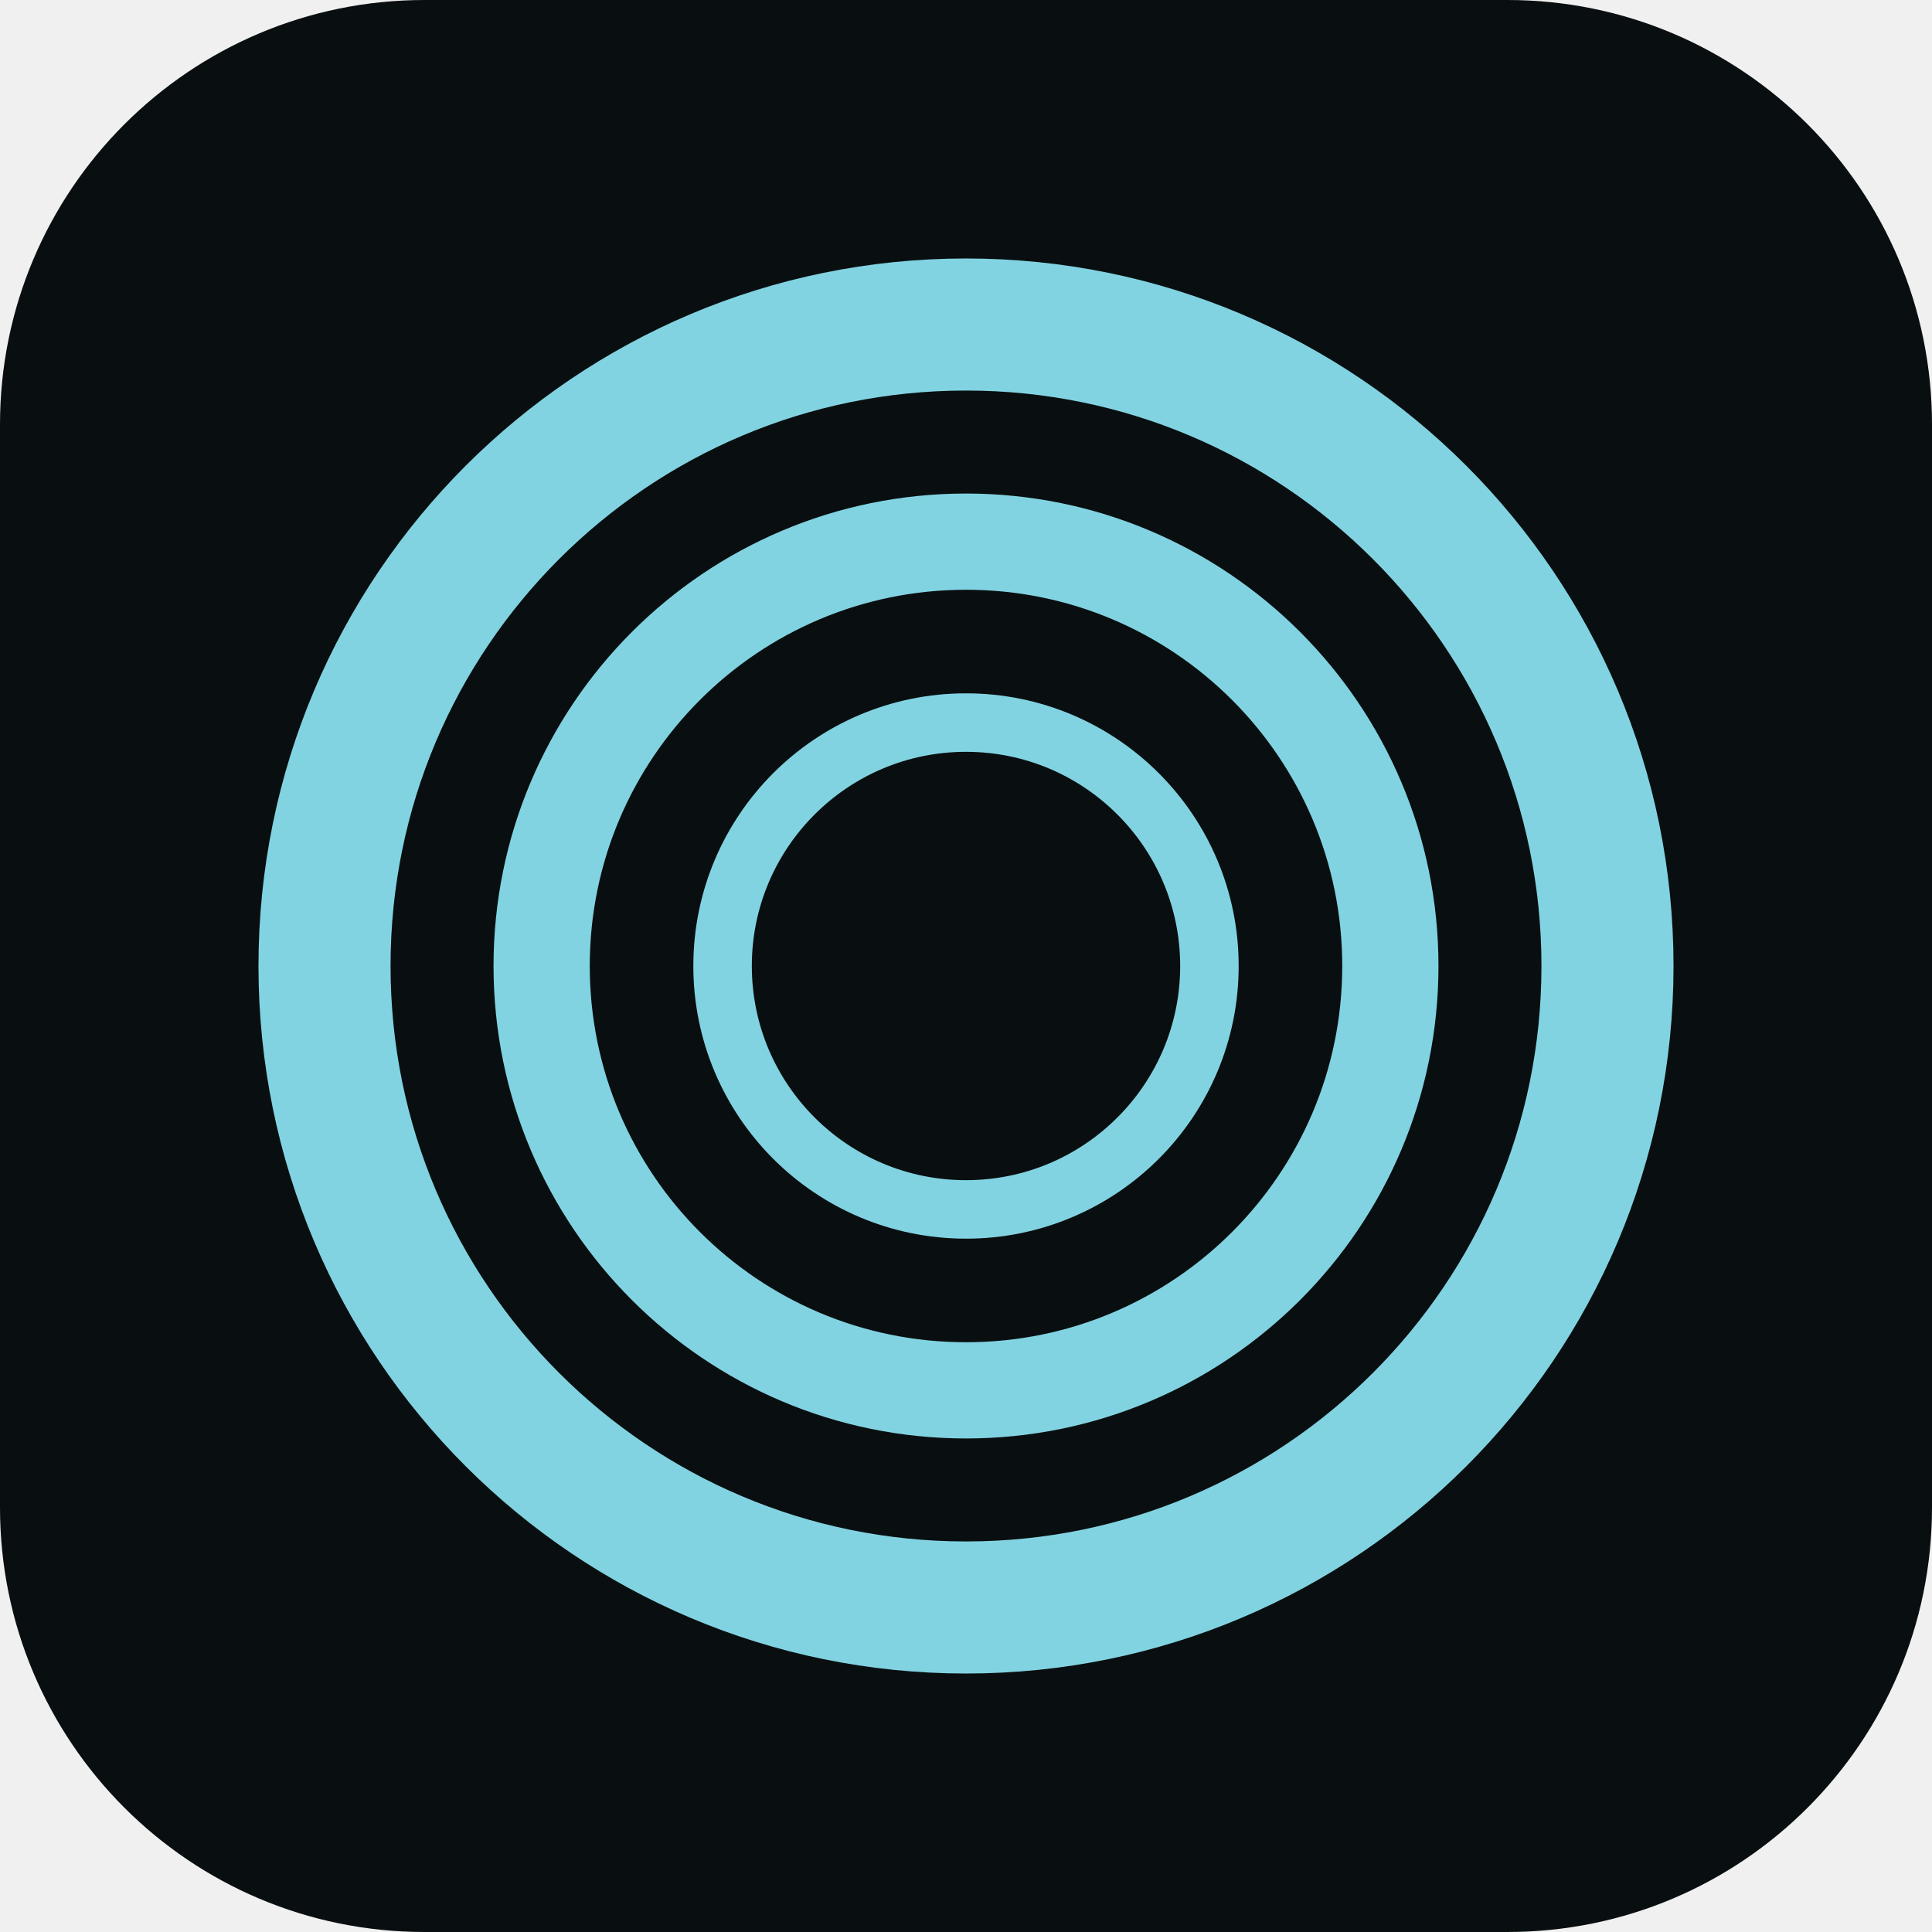
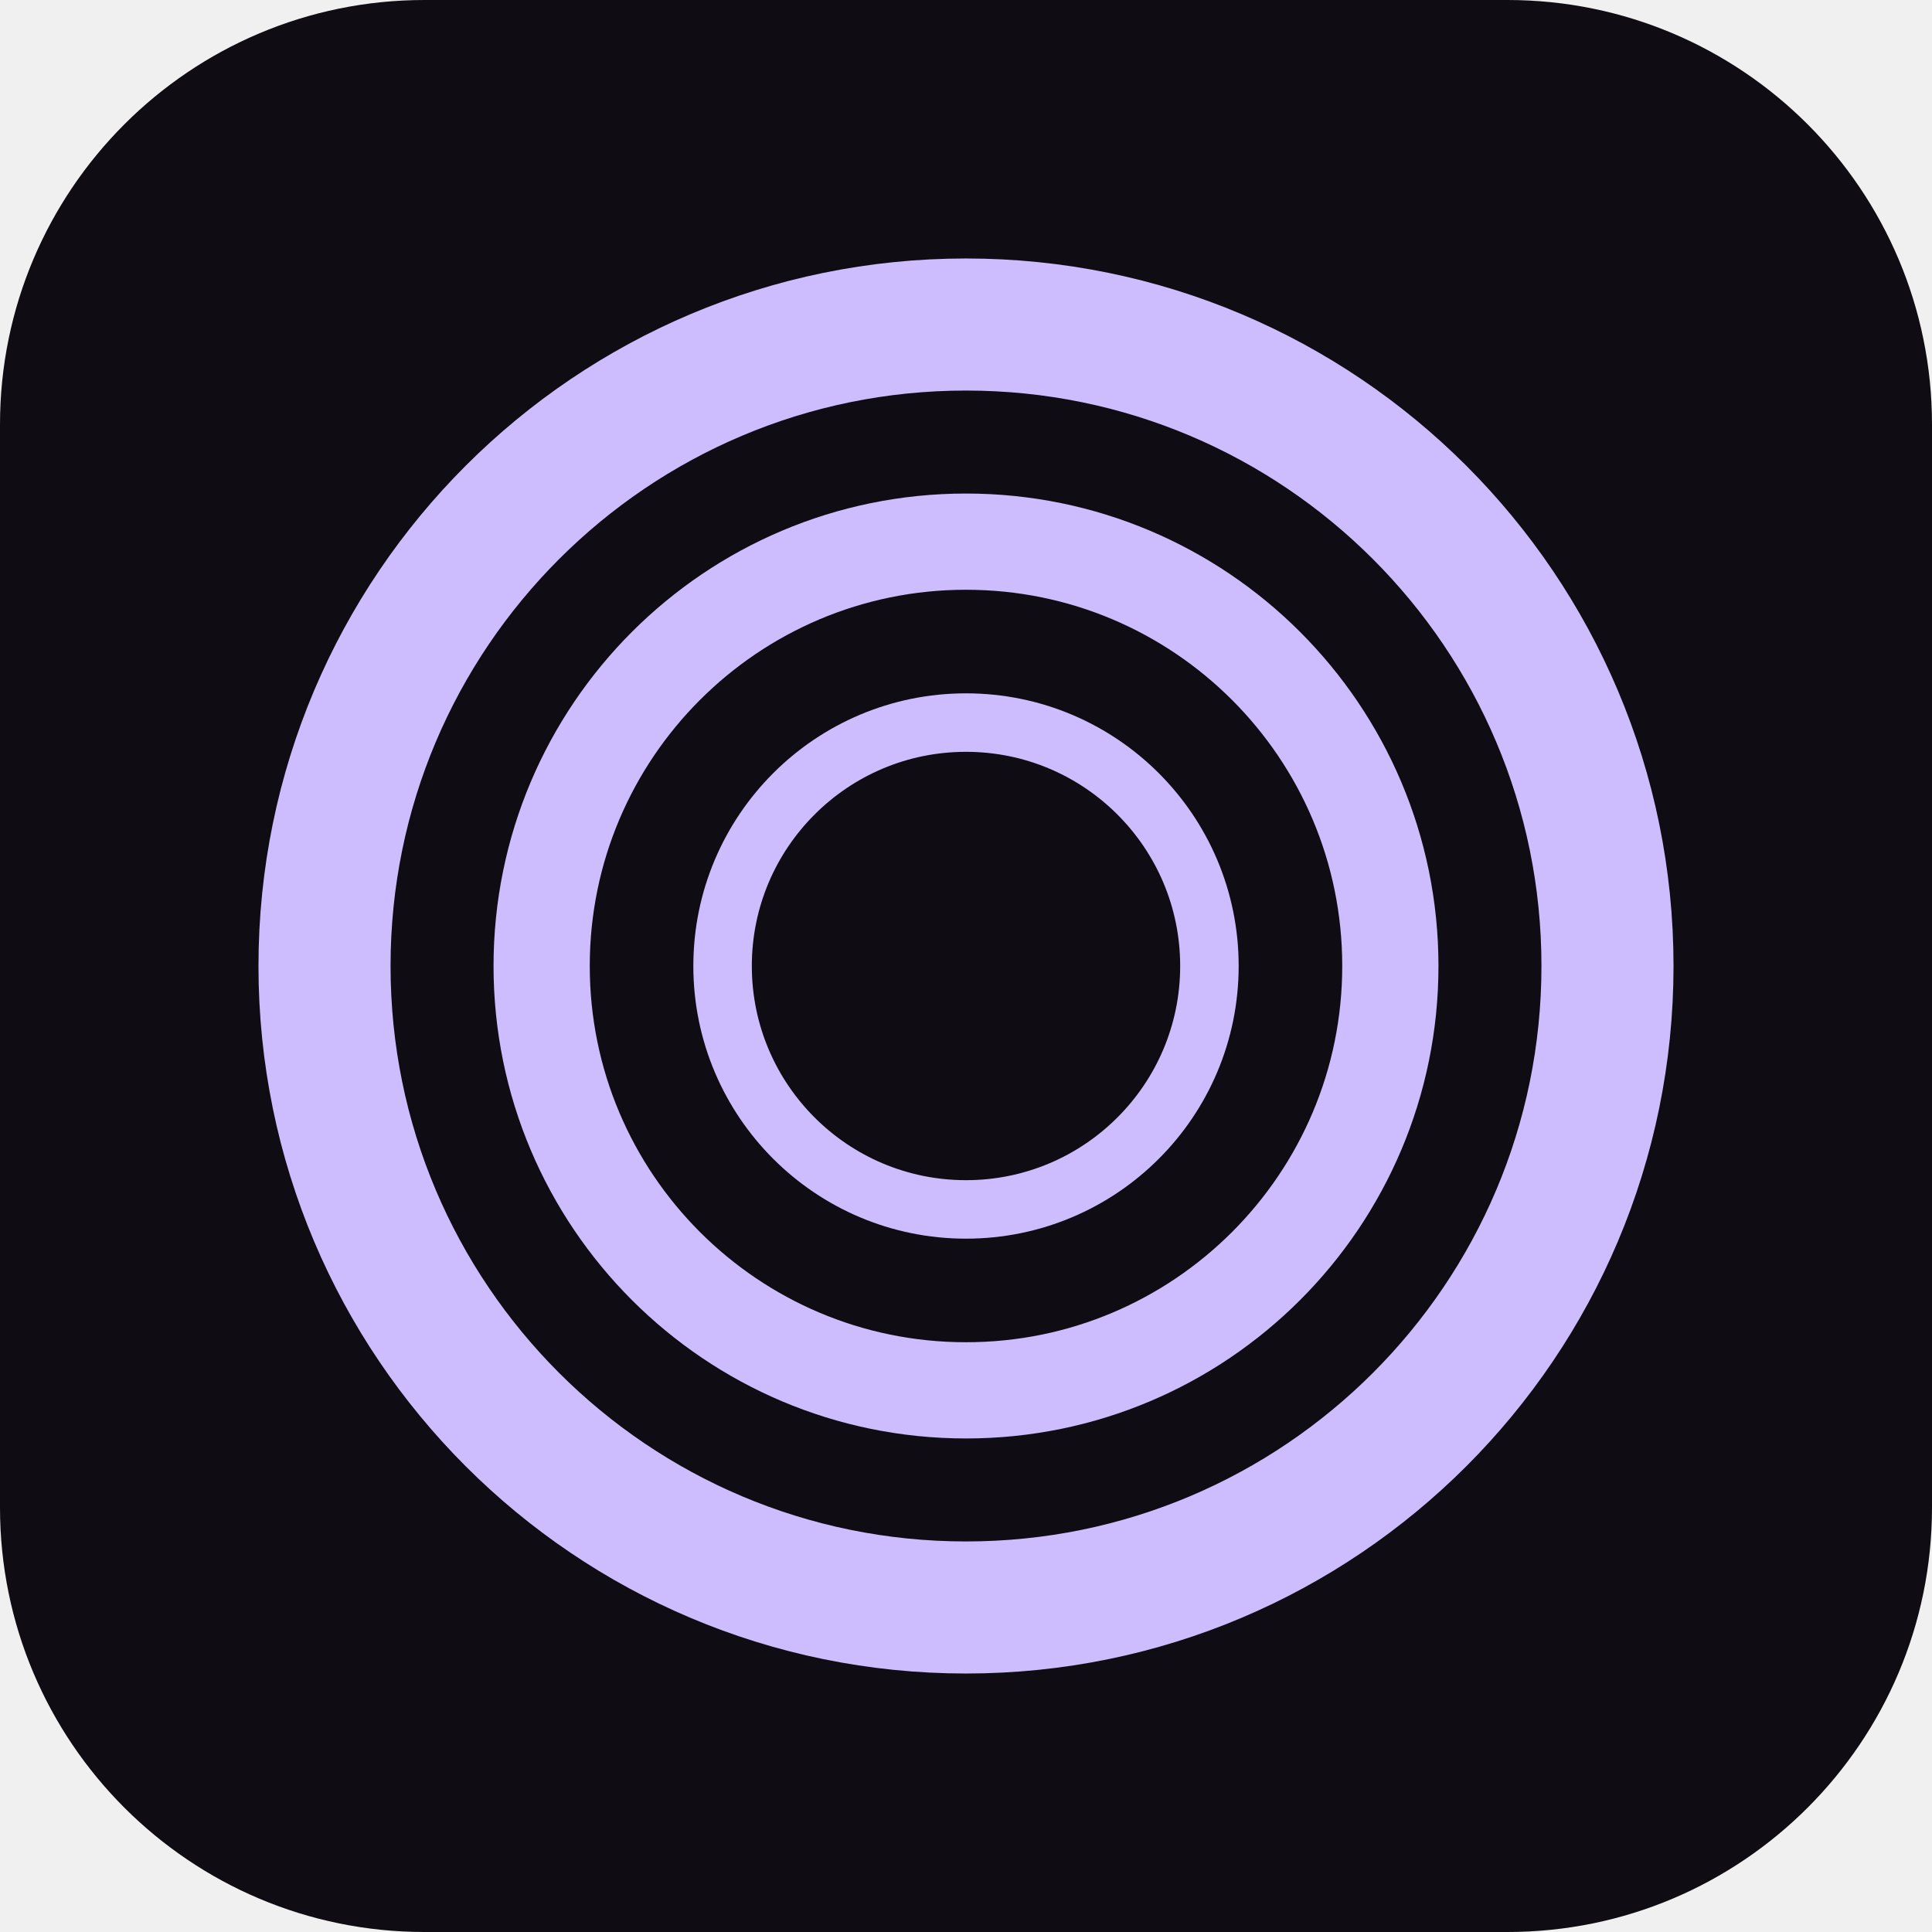
<svg xmlns="http://www.w3.org/2000/svg" width="1024" height="1024" viewBox="0 0 1024 1024" fill="none">
  <g clip-path="url(#clip0_15_9)">
-     <rect width="1024" height="1024" rx="225" fill="#090f10" />
-     <circle cx="512" cy="512" r="340" stroke="#82d3e2" stroke-width="70" />
-     <circle cx="512" cy="512" r="224.915" stroke="#82d3e2" stroke-width="51" />
-     <circle cx="512" cy="512" r="129.018" stroke="#82d3e2" stroke-width="31" />
+     <rect width="1024" height="1024" rx="225" fill="#0f0d13" />
+     <circle cx="512" cy="512" r="340" stroke="#cdbdff" stroke-width="70" />
+     <circle cx="512" cy="512" r="224.915" stroke="#cdbdff" stroke-width="51" />
+     <circle cx="512" cy="512" r="129.018" stroke="#cdbdff" stroke-width="31" />
  </g>
  <defs>
    <clipPath id="clip0_15_9">
      <rect width="1024" height="1024" fill="white" />
    </clipPath>
  </defs>
</svg>
